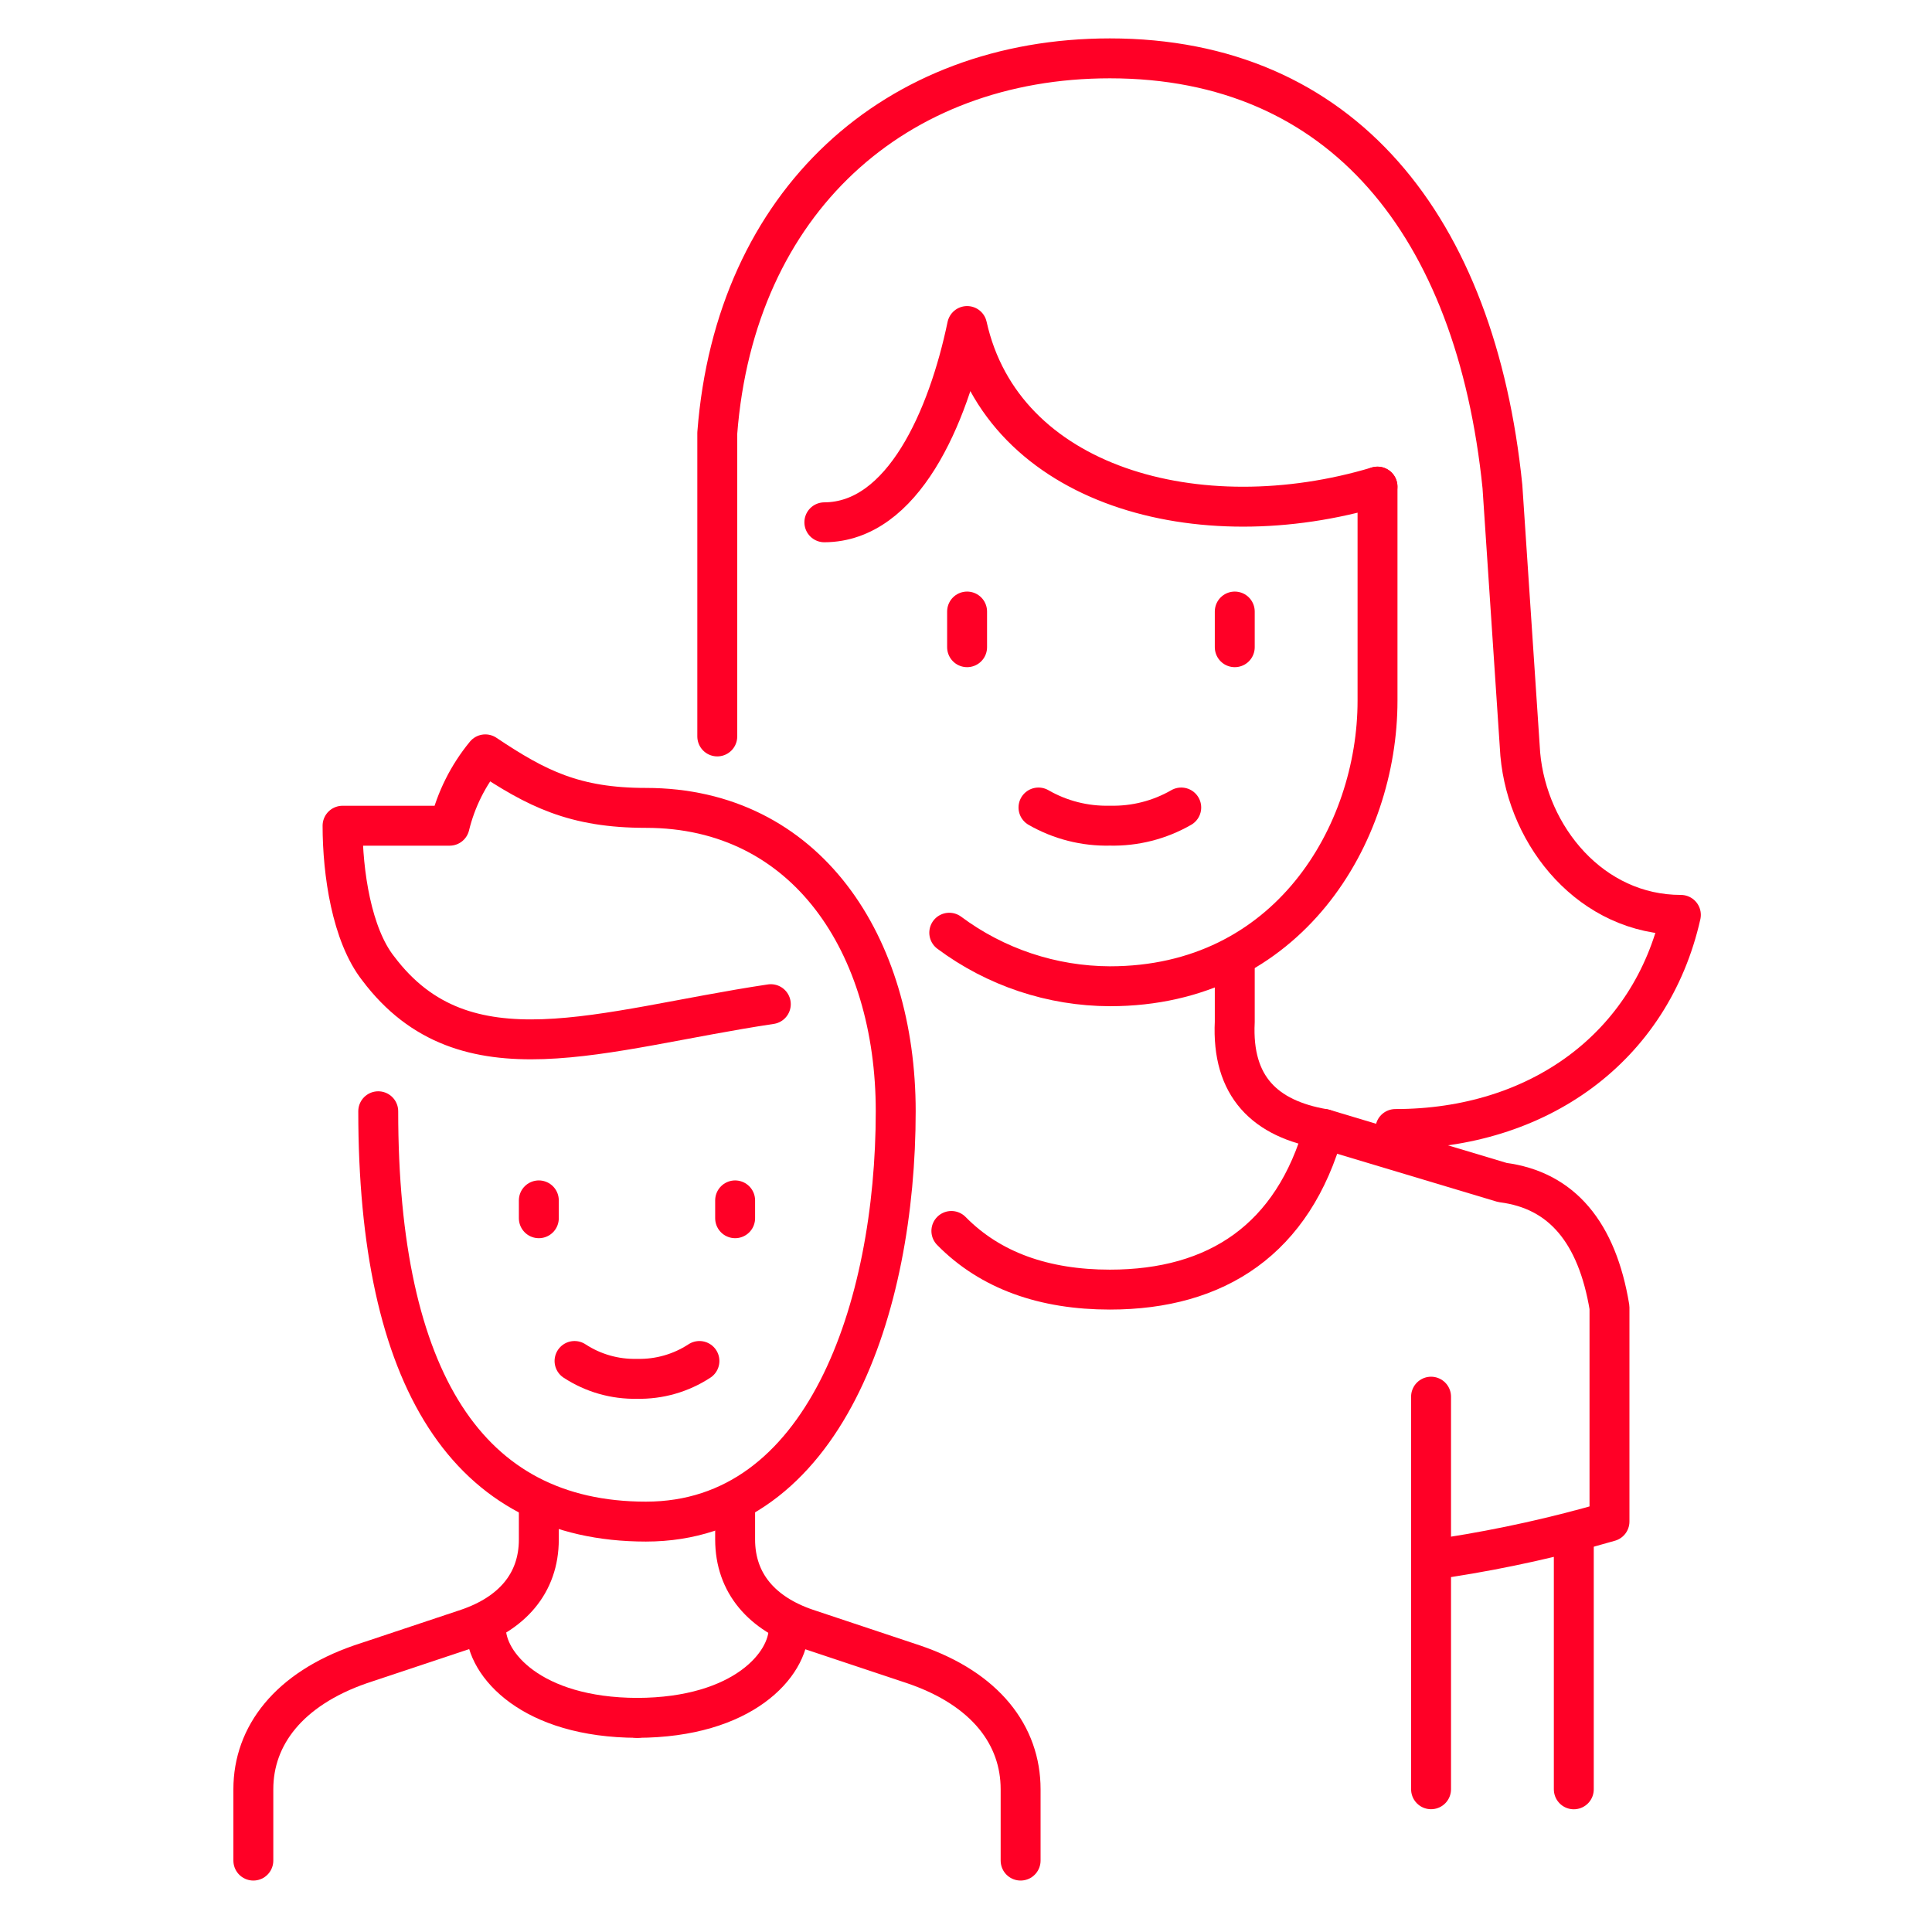
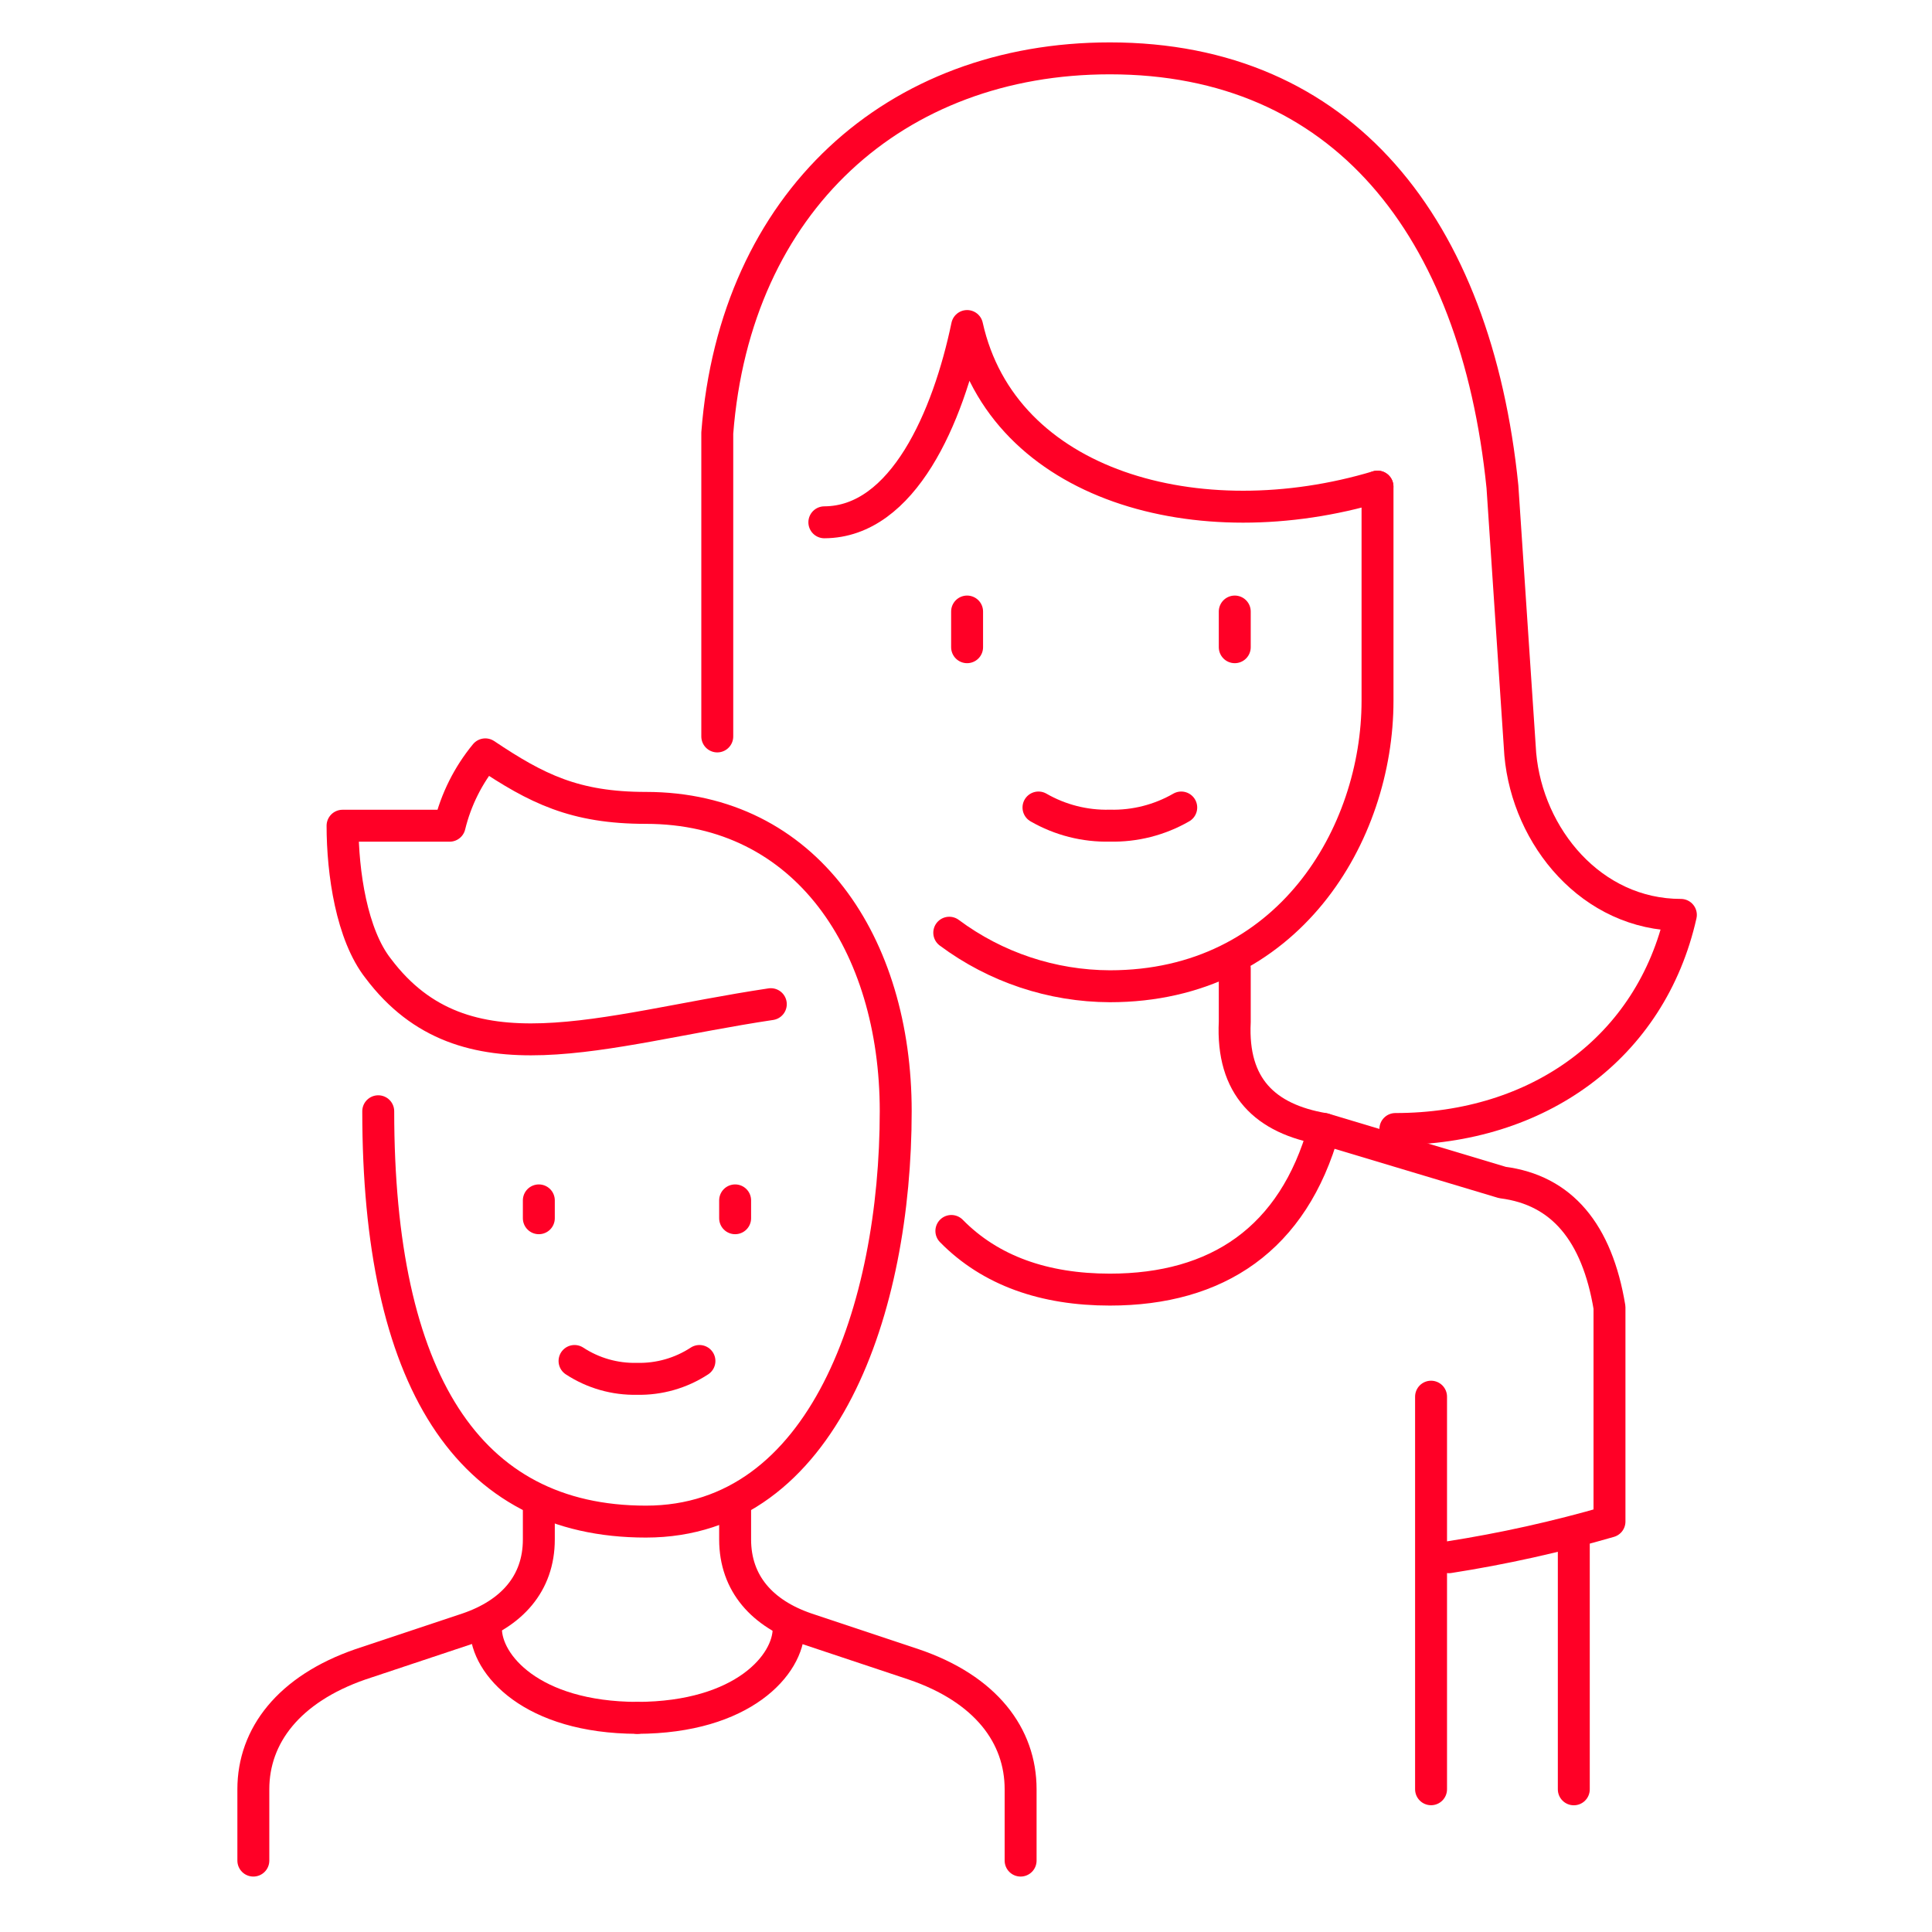
<svg xmlns="http://www.w3.org/2000/svg" width="121.001" height="121.001" viewBox="0 0 121.001 121.001">
  <g id="Group_673" data-name="Group 673" transform="translate(-1104 -2625.675)">
    <path id="path100" d="M277.5-102.751v121h121v-121Z" transform="translate(826.499 2728.426)" fill="none" fill-rule="evenodd" />
-     <path id="path108" d="M330-67.957c4.938-.021,7.755-6.6,8.941-12.293,2.235,10.058,14.529,13.411,25.7,10.058" transform="translate(825.629 2726.344)" fill="none" stroke="#ff0026" stroke-linecap="round" stroke-linejoin="round" stroke-miterlimit="79.84" stroke-width="2.5" fill-rule="evenodd" />
-     <path id="path109" d="M362.072-73.5v13.411c0,8.358-5.588,17.881-16.764,17.881a16.932,16.932,0,0,1-10.058-3.353" transform="translate(828.202 2729.652)" fill="none" stroke="#ff0026" stroke-linecap="round" stroke-linejoin="round" stroke-miterlimit="79.84" stroke-width="2.5" fill-rule="evenodd" />
-     <path id="path110" d="M347.25-68.25v2.235" transform="translate(834.083 2732.225)" fill="none" stroke="#ff0026" stroke-linecap="round" stroke-linejoin="round" stroke-miterlimit="79.84" stroke-width="2.5" fill-rule="evenodd" />
-     <path id="path111" d="M336-68.25v2.235" transform="translate(828.569 2732.225)" fill="none" stroke="#ff0026" stroke-linecap="round" stroke-linejoin="round" stroke-miterlimit="79.84" stroke-width="2.5" fill-rule="evenodd" />
-     <path id="path112" d="M347.941-60.013a8.55,8.55,0,0,1-4.47,1.137A8.55,8.55,0,0,1,339-60.013" transform="translate(830.04 2736.262)" fill="none" stroke="#ff0026" stroke-linecap="round" stroke-linejoin="round" stroke-miterlimit="79.84" stroke-width="2.5" fill-rule="evenodd" />
-     <path id="path113" d="M325.5-49.032v-19C326.618-82.559,336.676-91.5,350.087-91.5c14.529,0,22.924,10.486,24.587,26.822l1.118,16.764c.466,5.186,4.47,10.058,10.058,10.058-1.869,8.316-8.941,13.411-17.881,13.411" transform="translate(823.423 2720.83)" fill="none" stroke="#ff0026" stroke-linecap="round" stroke-linejoin="round" stroke-miterlimit="79.84" stroke-width="2.5" fill-rule="evenodd" />
-     <path id="path114" d="M347.254-53.25V-49.9c-.2,4.056,1.9,6.078,5.588,6.705l11.176,3.353c3.722.475,5.926,3.128,6.705,7.823v13.411a80.692,80.692,0,0,1-10.058,2.235" transform="translate(834.079 2739.577)" fill="none" stroke="#ff0026" stroke-linecap="round" stroke-linejoin="round" stroke-miterlimit="79.84" stroke-width="2.5" fill-rule="evenodd" />
-     <path id="path115" d="M361.5-29.25V-13.6" transform="translate(841.067 2751.34)" fill="none" stroke="#ff0026" stroke-linecap="round" stroke-linejoin="round" stroke-miterlimit="79.84" stroke-width="2.5" fill-rule="evenodd" />
-     <path id="path116" d="M355.5-35.25v24.587" transform="translate(838.127 2748.399)" fill="none" stroke="#ff0026" stroke-linecap="round" stroke-linejoin="round" stroke-miterlimit="79.84" stroke-width="2.5" fill-rule="evenodd" />
-     <path id="path117" d="M358.676-46.5c-1.922,6.9-6.705,10.058-13.411,10.058-4.1,0-7.479-1.18-9.926-3.673" transform="translate(828.245 2742.885)" fill="none" stroke="#ff0026" stroke-linecap="round" stroke-linejoin="round" stroke-miterlimit="79.84" stroke-width="2.5" fill-rule="evenodd" />
-     <path id="path118" d="M336.572-46.6c-10.654,1.6-19.154,4.987-24.587-2.235-1.663-2.11-2.235-5.993-2.235-8.941h6.706a11.2,11.2,0,0,1,2.235-4.47c3.211,2.15,5.588,3.353,10.058,3.353,10.058,0,15.646,8.573,15.646,19,0,12.293-4.47,25.7-15.646,25.7s-16.764-8.941-16.764-25.7" transform="translate(815.704 2735.166)" fill="none" stroke="#ff0026" stroke-linecap="round" stroke-linejoin="round" stroke-miterlimit="79.84" stroke-width="2.5" fill-rule="evenodd" />
-     <path id="path119" d="M326.25-30.75v2.235c0,2.779,1.718,4.652,4.47,5.588l6.705,2.235c4.536,1.541,6.705,4.47,6.705,7.823V-8.4" transform="translate(823.791 2750.604)" fill="none" stroke="#ff0026" stroke-linecap="round" stroke-linejoin="round" stroke-miterlimit="79.84" stroke-width="2.5" fill-rule="evenodd" />
-     <path id="path120" d="M326.25-43.5v1.118" transform="translate(823.791 2744.355)" fill="none" stroke="#ff0026" stroke-linecap="round" stroke-linejoin="round" stroke-miterlimit="79.84" stroke-width="2.5" fill-rule="evenodd" />
-     <path id="path121" d="M318-43.5v1.118" transform="translate(819.747 2744.355)" fill="none" stroke="#ff0026" stroke-linecap="round" stroke-linejoin="round" stroke-miterlimit="79.84" stroke-width="2.5" fill-rule="evenodd" />
-     <path id="path122" d="M327.323-36.75a6.855,6.855,0,0,1-3.912,1.118A6.855,6.855,0,0,1,319.5-36.75" transform="translate(820.483 2747.663)" fill="none" stroke="#ff0026" stroke-linecap="round" stroke-linejoin="round" stroke-miterlimit="79.84" stroke-width="2.5" fill-rule="evenodd" />
-     <path id="path123" d="M323.881-30.75v2.235c0,2.779-1.718,4.652-4.47,5.588l-6.705,2.235c-4.482,1.553-6.705,4.47-6.705,7.823V-8.4" transform="translate(813.866 2750.604)" fill="none" stroke="#ff0026" stroke-linecap="round" stroke-linejoin="round" stroke-miterlimit="79.84" stroke-width="2.5" fill-rule="evenodd" />
-     <path id="path124" d="M331.618-25.5c0,2.235-2.839,5.569-9.48,5.588" transform="translate(821.775 2753.177)" fill="none" stroke="#ff0026" stroke-linecap="round" stroke-linejoin="round" stroke-miterlimit="79.84" stroke-width="2.5" fill-rule="evenodd" />
-     <path id="path125" d="M315.777-25.5c0,2.235,2.839,5.569,9.479,5.588" transform="translate(818.658 2753.177)" fill="none" stroke="#ff0026" stroke-linecap="round" stroke-linejoin="round" stroke-miterlimit="79.84" stroke-width="2.5" fill-rule="evenodd" />
+     <path id="path108" d="M330-67.957c4.938-.021,7.755-6.6,8.941-12.293,2.235,10.058,14.529,13.411,25.7,10.058" transform="translate(825.629 2726.344)" fill="none" stroke="#ff0026" stroke-linecap="round" stroke-linejoin="round" stroke-miterlimit="79.84" stroke-width="2" fill-rule="evenodd" />
+     <path id="path109" d="M362.072-73.5v13.411c0,8.358-5.588,17.881-16.764,17.881a16.932,16.932,0,0,1-10.058-3.353" transform="translate(828.202 2729.652)" fill="none" stroke="#ff0026" stroke-linecap="round" stroke-linejoin="round" stroke-miterlimit="79.84" stroke-width="2" fill-rule="evenodd" />
+     <path id="path110" d="M347.25-68.25v2.235" transform="translate(834.083 2732.225)" fill="none" stroke="#ff0026" stroke-linecap="round" stroke-linejoin="round" stroke-miterlimit="79.84" stroke-width="2" fill-rule="evenodd" />
+     <path id="path111" d="M336-68.25v2.235" transform="translate(828.569 2732.225)" fill="none" stroke="#ff0026" stroke-linecap="round" stroke-linejoin="round" stroke-miterlimit="79.84" stroke-width="2" fill-rule="evenodd" />
+     <path id="path112" d="M347.941-60.013a8.55,8.55,0,0,1-4.47,1.137A8.55,8.55,0,0,1,339-60.013" transform="translate(830.04 2736.262)" fill="none" stroke="#ff0026" stroke-linecap="round" stroke-linejoin="round" stroke-miterlimit="79.84" stroke-width="2" fill-rule="evenodd" />
+     <path id="path113" d="M325.5-49.032v-19C326.618-82.559,336.676-91.5,350.087-91.5c14.529,0,22.924,10.486,24.587,26.822l1.118,16.764c.466,5.186,4.47,10.058,10.058,10.058-1.869,8.316-8.941,13.411-17.881,13.411" transform="translate(823.423 2720.83)" fill="none" stroke="#ff0026" stroke-linecap="round" stroke-linejoin="round" stroke-miterlimit="79.84" stroke-width="2" fill-rule="evenodd" />
+     <path id="path114" d="M347.254-53.25V-49.9c-.2,4.056,1.9,6.078,5.588,6.705l11.176,3.353c3.722.475,5.926,3.128,6.705,7.823v13.411a80.692,80.692,0,0,1-10.058,2.235" transform="translate(834.079 2739.577)" fill="none" stroke="#ff0026" stroke-linecap="round" stroke-linejoin="round" stroke-miterlimit="79.84" stroke-width="2" fill-rule="evenodd" />
+     <path id="path115" d="M361.5-29.25V-13.6" transform="translate(841.067 2751.34)" fill="none" stroke="#ff0026" stroke-linecap="round" stroke-linejoin="round" stroke-miterlimit="79.84" stroke-width="2" fill-rule="evenodd" />
+     <path id="path116" d="M355.5-35.25v24.587" transform="translate(838.127 2748.399)" fill="none" stroke="#ff0026" stroke-linecap="round" stroke-linejoin="round" stroke-miterlimit="79.84" stroke-width="2" fill-rule="evenodd" />
+     <path id="path117" d="M358.676-46.5c-1.922,6.9-6.705,10.058-13.411,10.058-4.1,0-7.479-1.18-9.926-3.673" transform="translate(828.245 2742.885)" fill="none" stroke="#ff0026" stroke-linecap="round" stroke-linejoin="round" stroke-miterlimit="79.84" stroke-width="2" fill-rule="evenodd" />
+     <path id="path118" d="M336.572-46.6c-10.654,1.6-19.154,4.987-24.587-2.235-1.663-2.11-2.235-5.993-2.235-8.941h6.706a11.2,11.2,0,0,1,2.235-4.47c3.211,2.15,5.588,3.353,10.058,3.353,10.058,0,15.646,8.573,15.646,19,0,12.293-4.47,25.7-15.646,25.7s-16.764-8.941-16.764-25.7" transform="translate(815.704 2735.166)" fill="none" stroke="#ff0026" stroke-linecap="round" stroke-linejoin="round" stroke-miterlimit="79.84" stroke-width="2" fill-rule="evenodd" />
+     <path id="path119" d="M326.25-30.75v2.235c0,2.779,1.718,4.652,4.47,5.588l6.705,2.235c4.536,1.541,6.705,4.47,6.705,7.823V-8.4" transform="translate(823.791 2750.604)" fill="none" stroke="#ff0026" stroke-linecap="round" stroke-linejoin="round" stroke-miterlimit="79.84" stroke-width="2" fill-rule="evenodd" />
+     <path id="path120" d="M326.25-43.5v1.118" transform="translate(823.791 2744.355)" fill="none" stroke="#ff0026" stroke-linecap="round" stroke-linejoin="round" stroke-miterlimit="79.84" stroke-width="2" fill-rule="evenodd" />
+     <path id="path121" d="M318-43.5v1.118" transform="translate(819.747 2744.355)" fill="none" stroke="#ff0026" stroke-linecap="round" stroke-linejoin="round" stroke-miterlimit="79.84" stroke-width="2" fill-rule="evenodd" />
+     <path id="path122" d="M327.323-36.75a6.855,6.855,0,0,1-3.912,1.118A6.855,6.855,0,0,1,319.5-36.75" transform="translate(820.483 2747.663)" fill="none" stroke="#ff0026" stroke-linecap="round" stroke-linejoin="round" stroke-miterlimit="79.84" stroke-width="2" fill-rule="evenodd" />
+     <path id="path123" d="M323.881-30.75v2.235c0,2.779-1.718,4.652-4.47,5.588l-6.705,2.235c-4.482,1.553-6.705,4.47-6.705,7.823V-8.4" transform="translate(813.866 2750.604)" fill="none" stroke="#ff0026" stroke-linecap="round" stroke-linejoin="round" stroke-miterlimit="79.84" stroke-width="2" fill-rule="evenodd" />
+     <path id="path124" d="M331.618-25.5c0,2.235-2.839,5.569-9.48,5.588" transform="translate(821.775 2753.177)" fill="none" stroke="#ff0026" stroke-linecap="round" stroke-linejoin="round" stroke-miterlimit="79.84" stroke-width="2" fill-rule="evenodd" />
+     <path id="path125" d="M315.777-25.5c0,2.235,2.839,5.569,9.479,5.588" transform="translate(818.658 2753.177)" fill="none" stroke="#ff0026" stroke-linecap="round" stroke-linejoin="round" stroke-miterlimit="79.84" stroke-width="2" fill-rule="evenodd" />
  </g>
</svg>
